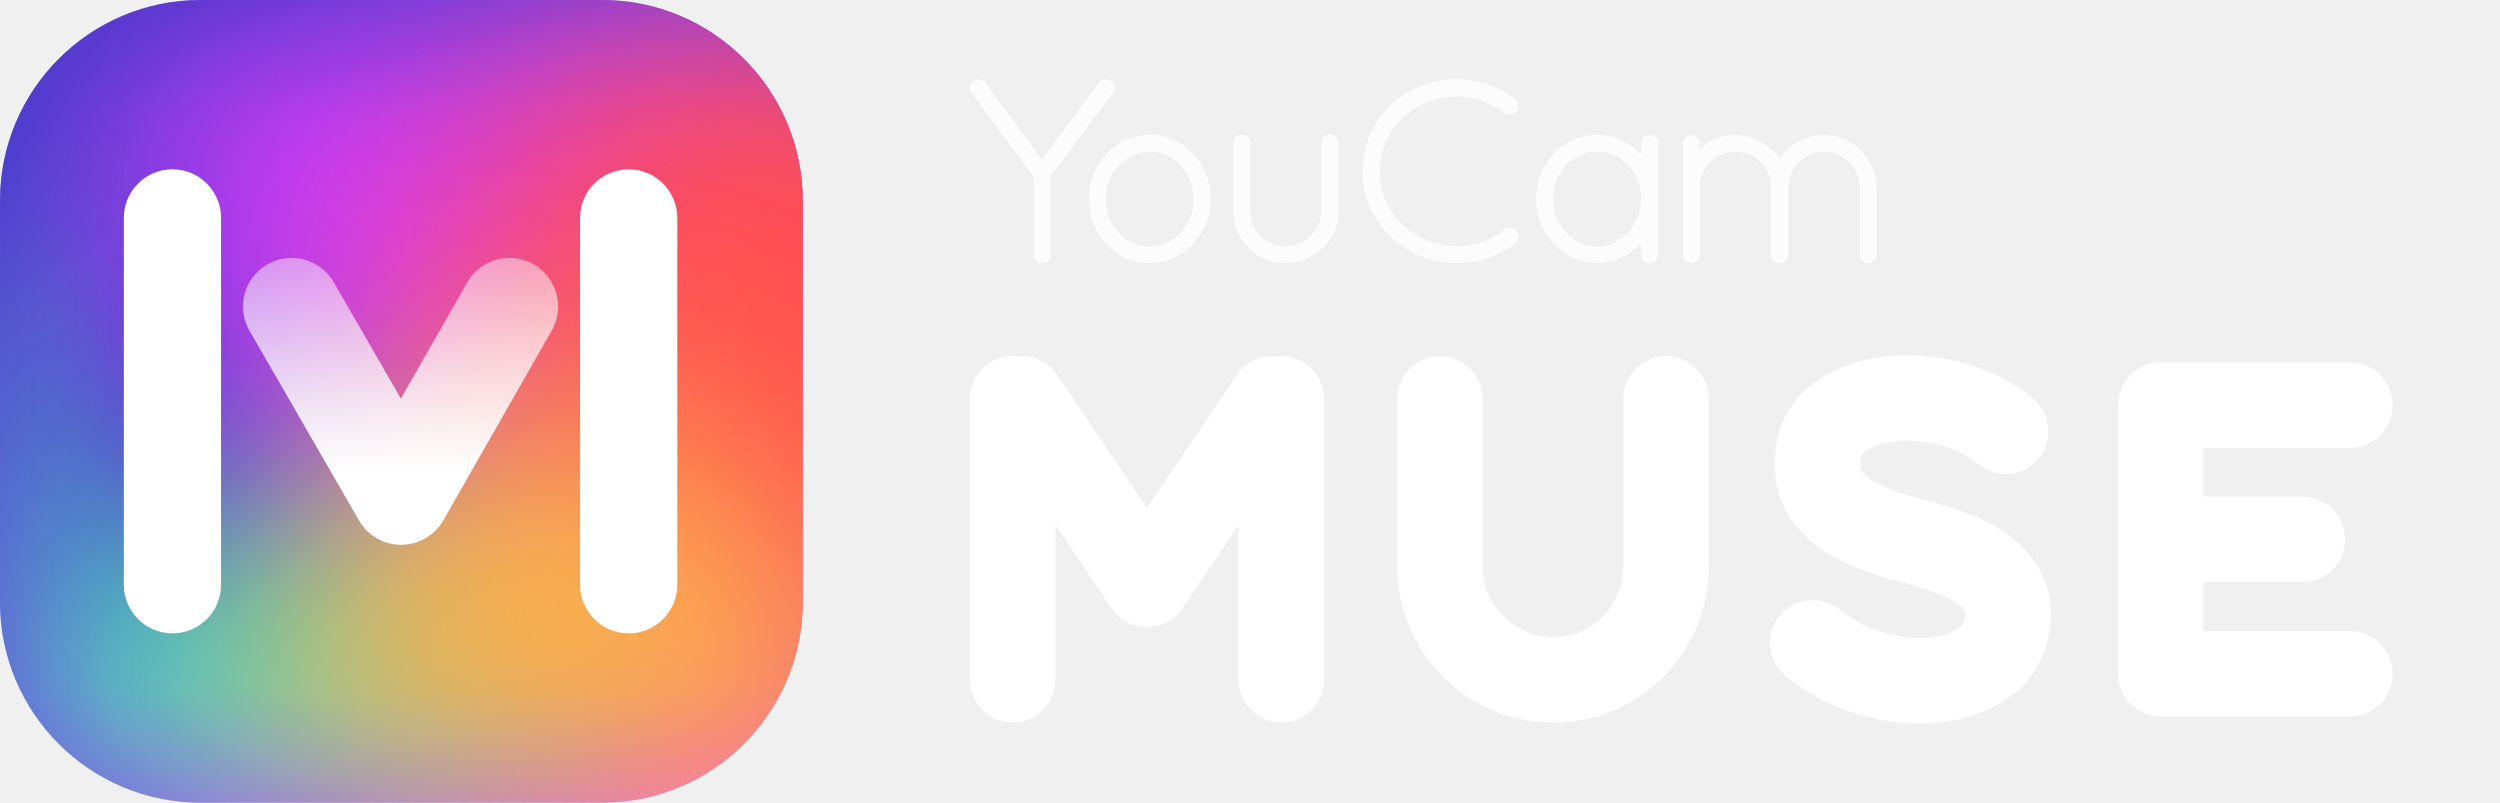
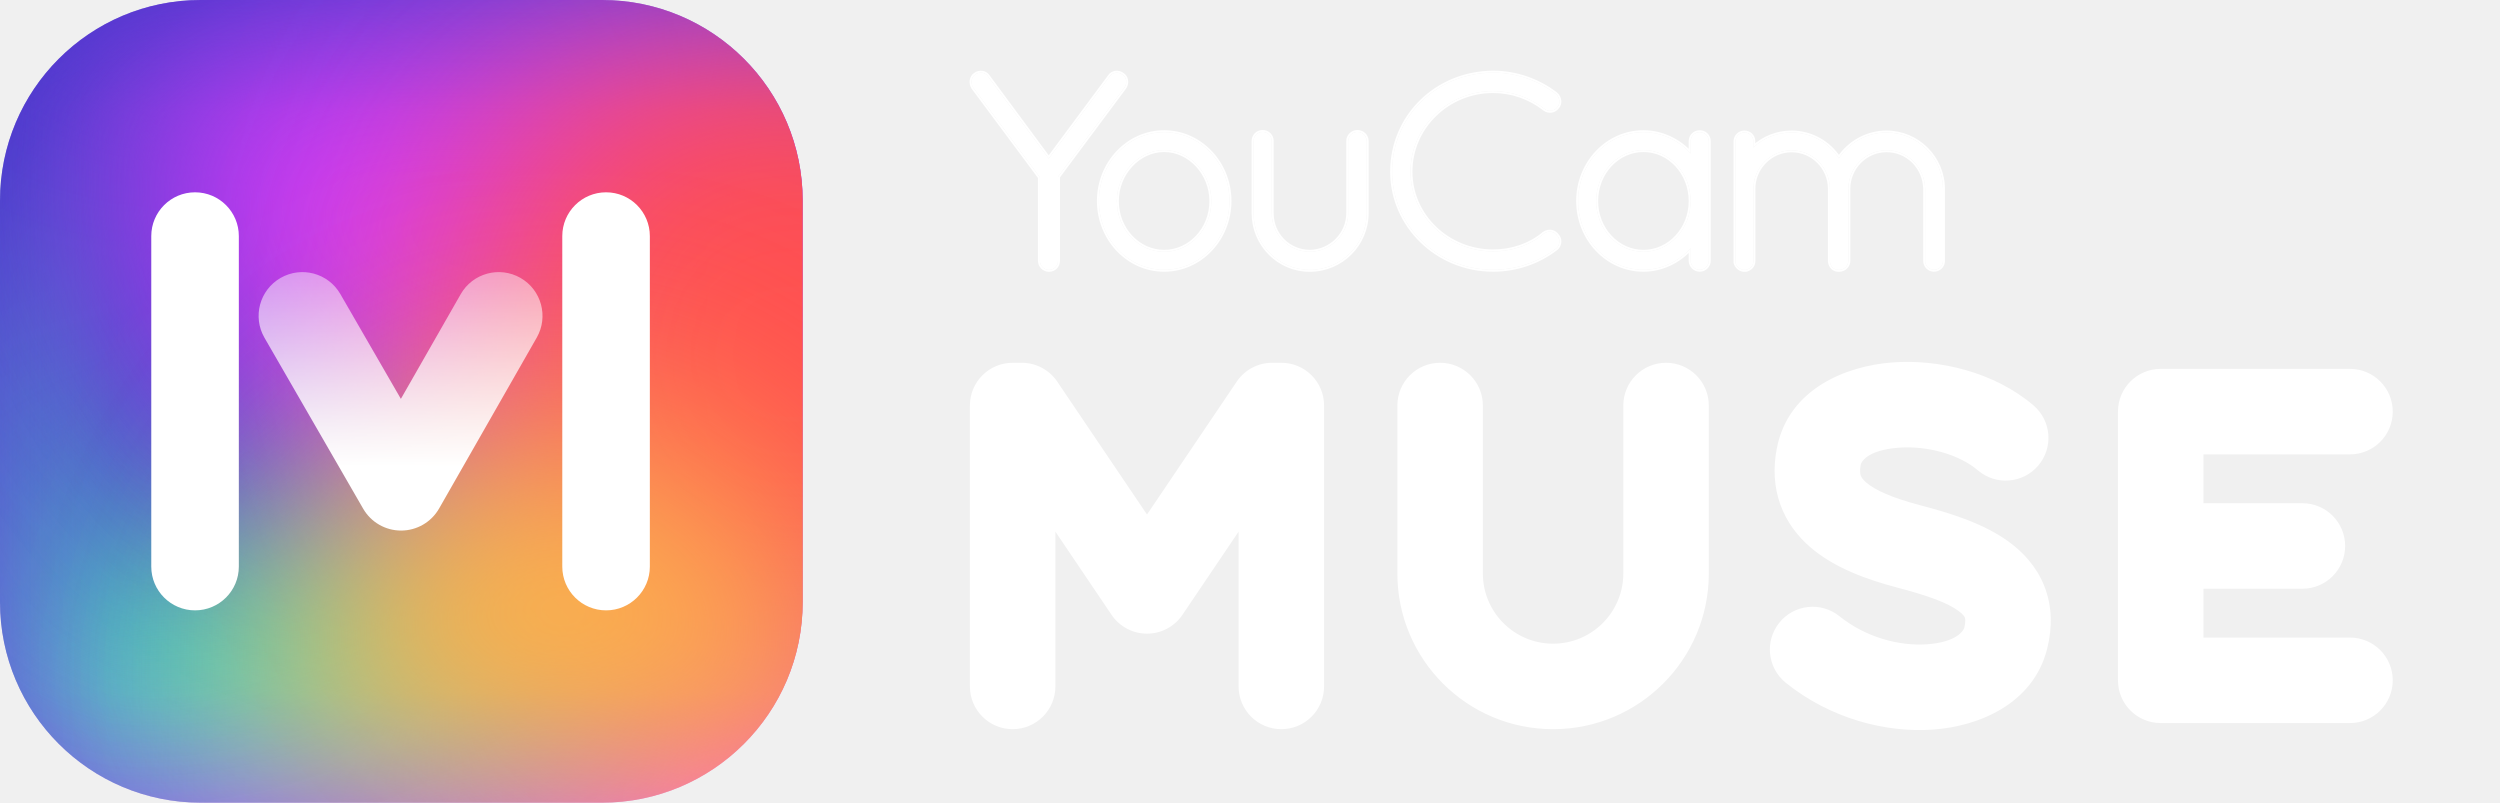
<svg xmlns="http://www.w3.org/2000/svg" width="299" height="96" viewBox="0 0 299 96" fill="none">
  <g clip-path="url(#clip0_3278_70244)">
    <rect width="96" height="96" rx="24" fill="url(#paint0_radial_3278_70244)" />
    <g filter="url(#filter0_f_3278_70244)">
      <circle cx="28.5" cy="71.25" r="42" fill="#3AF9B9" />
    </g>
    <g filter="url(#filter1_f_3278_70244)">
      <circle cx="13.125" cy="26.812" r="42" fill="#4338CA" />
    </g>
    <g filter="url(#filter2_f_3278_70244)">
      <circle cx="58.312" cy="17.438" r="42" fill="#D63AF9" />
    </g>
    <g filter="url(#filter3_f_3278_70244)">
      <circle cx="95.25" cy="42.375" r="42" fill="#FF4E50" />
    </g>
    <g filter="url(#filter4_f_3278_70244)">
      <ellipse cx="67.312" cy="90.75" rx="35.438" ry="42" fill="#FFB347" />
    </g>
-     <path d="M26.438 69.938C26.438 73.148 23.835 75.75 20.625 75.75C17.415 75.75 14.812 73.148 14.812 69.938L14.812 26.062C14.812 22.852 17.415 20.25 20.625 20.25C23.835 20.25 26.438 22.852 26.438 26.062L26.438 69.938Z" fill="white" />
-     <path d="M63.822 31.61C66.609 33.203 67.578 36.753 65.985 39.54L53.022 62.228C51.99 64.035 50.07 65.152 47.989 65.157C45.907 65.162 43.983 64.053 42.942 62.251L29.842 39.563C28.237 36.783 29.189 33.228 31.97 31.623C34.75 30.018 38.305 30.97 39.91 33.75L47.949 47.674L55.892 33.773C57.484 30.986 61.035 30.017 63.822 31.61Z" fill="url(#paint1_linear_3278_70244)" />
-     <path d="M81.002 69.938C81.002 73.148 78.4 75.75 75.189 75.75C71.979 75.75 69.377 73.148 69.377 69.938L69.377 26.062C69.377 22.852 71.979 20.25 75.189 20.25C78.4 20.25 81.002 22.852 81.002 26.062L81.002 69.938Z" fill="white" />
+     <path d="M28.565 67.763C28.565 70.656 26.221 73 23.329 73C20.437 73 18.092 70.656 18.092 67.763L18.092 28.236C18.092 25.345 20.437 23 23.329 23C26.221 23 28.565 25.345 28.565 28.236L28.565 67.763Z" fill="white" />
+     <path d="M62.245 33.234C64.756 34.669 65.629 37.868 64.194 40.379L52.516 60.818C51.585 62.446 49.855 63.452 47.981 63.456C46.106 63.461 44.371 62.462 43.434 60.839L31.633 40.399C30.186 37.895 31.044 34.692 33.549 33.246C36.054 31.8 39.256 32.658 40.702 35.163L47.945 47.706L55.101 35.183C56.535 32.672 59.734 31.799 62.245 33.234Z" fill="url(#paint1_linear_3278_70244)" />
+     <path d="M77.722 67.763C77.722 70.656 75.378 73 72.486 73C69.594 73 67.249 70.656 67.249 67.763L67.249 28.236C67.249 25.345 69.594 23 72.486 23C75.378 23 77.722 25.345 77.722 28.236L77.722 67.763Z" fill="white" />
  </g>
-   <path opacity="0.8" d="M117.194 9.49C117.46 9.526 117.691 9.677 117.833 9.898L124.615 19.068L131.432 9.881C131.557 9.686 131.788 9.535 132.055 9.49C132.339 9.446 132.623 9.526 132.853 9.703C133.066 9.845 133.208 10.058 133.253 10.315C133.306 10.599 133.235 10.892 133.075 11.123L125.654 21.093V30.476C125.654 31.044 125.21 31.487 124.641 31.487C124.091 31.487 123.63 31.026 123.63 30.476V21.154L116.182 11.132C115.871 10.644 115.969 9.996 116.395 9.703C116.608 9.526 116.91 9.446 117.194 9.49ZM159.058 16.095C159.644 16.095 160.097 16.529 160.106 17.106V25.167C160.106 28.647 157.256 31.487 153.75 31.487C150.288 31.487 147.483 28.656 147.483 25.167V17.106C147.483 16.538 147.927 16.095 148.495 16.095C149.063 16.095 149.507 16.538 149.507 17.106V25.167C149.507 27.555 151.371 29.446 153.75 29.473C156.111 29.446 158.047 27.511 158.047 25.167V17.106C158.047 16.503 158.57 16.095 159.058 16.095ZM218.128 16.156C221.599 16.157 224.421 18.98 224.439 22.441V30.502C224.439 31.035 223.986 31.479 223.427 31.479C222.903 31.478 222.451 31.034 222.451 30.502V22.441C222.389 20.027 220.498 18.136 218.145 18.136C215.793 18.136 213.875 20.071 213.875 22.441V30.591C213.875 30.644 213.866 30.698 213.849 30.733L213.831 30.804C213.733 31.097 213.502 31.257 213.343 31.355C213.165 31.443 213.005 31.487 212.837 31.487H212.685C212.615 31.487 212.552 31.47 212.508 31.443C212.437 31.426 212.375 31.39 212.34 31.363C212.242 31.328 212.18 31.266 212.144 31.23L212.073 31.159H211.904L211.887 30.91L211.843 30.866V30.804L211.815 30.777V22.45C211.815 20.071 209.898 18.145 207.546 18.145C205.193 18.145 203.276 20.08 203.276 22.45V30.511C203.276 30.848 203.107 31.15 202.823 31.318C202.77 31.354 202.69 31.417 202.584 31.443C202.495 31.488 202.406 31.487 202.352 31.487H202.175C201.776 31.443 201.43 31.141 201.297 30.751L201.278 30.662V17.133C201.278 16.609 201.722 16.156 202.255 16.156C202.832 16.156 203.267 16.574 203.267 17.133V17.834C204.413 16.76 205.93 16.156 207.537 16.156C209.676 16.156 211.656 17.249 212.819 19.033C214.009 17.249 215.997 16.156 218.128 16.156ZM137.505 16.121C141.517 16.121 144.793 19.565 144.793 23.8C144.793 28.034 141.526 31.479 137.505 31.479C133.483 31.479 130.217 28.034 130.217 23.8C130.217 19.565 133.483 16.121 137.505 16.121ZM174.221 9.472C176.733 9.472 179.219 10.324 181.217 11.859C181.456 12.055 181.598 12.348 181.616 12.649C181.634 12.907 181.544 13.147 181.385 13.324C181.225 13.537 181.003 13.679 180.737 13.724C180.462 13.768 180.178 13.697 179.956 13.52C178.287 12.223 176.298 11.531 174.221 11.531C169.134 11.531 164.998 15.571 164.998 20.533C164.998 25.442 169.134 29.427 174.221 29.428C176.369 29.428 178.384 28.718 179.893 27.439C180.177 27.244 180.497 27.182 180.781 27.253C181.021 27.315 181.225 27.457 181.358 27.661C181.536 27.839 181.634 28.087 181.616 28.362C181.607 28.664 181.456 28.957 181.217 29.126C179.246 30.644 176.759 31.479 174.221 31.479C168.007 31.478 162.947 26.569 162.947 20.533C162.947 14.364 167.9 9.507 174.221 9.472ZM197.284 16.121C197.852 16.121 198.296 16.565 198.296 17.124V30.467C198.296 31.017 197.834 31.478 197.284 31.479C196.734 31.479 196.271 31.017 196.271 30.467V29.073C194.895 30.591 192.978 31.479 190.999 31.479C186.978 31.479 183.711 28.034 183.711 23.8C183.711 19.565 186.978 16.121 190.999 16.121C192.987 16.121 194.904 17 196.271 18.5V17.133C196.271 16.565 196.716 16.121 197.284 16.121ZM137.496 18.118C134.638 18.118 132.223 20.719 132.223 23.809C132.223 26.933 134.593 29.473 137.496 29.473C140.408 29.473 142.768 26.933 142.768 23.809C142.768 20.719 140.354 18.109 137.496 18.118ZM190.999 18.118C188.087 18.118 185.726 20.666 185.725 23.809C185.725 26.933 188.096 29.473 190.999 29.473C193.911 29.473 196.271 26.933 196.271 23.809C196.271 20.666 193.911 18.109 190.999 18.118Z" fill="white" />
-   <path d="M226.259 42.566C231.865 42.13 238.511 43.699 243.197 47.691C245.346 49.522 245.605 52.747 243.774 54.897C241.944 57.046 238.717 57.306 236.567 55.475C234.336 53.574 230.53 52.49 227.052 52.76C223.235 53.057 222.597 54.518 222.545 54.788C222.396 55.558 222.491 55.934 222.55 56.096C222.612 56.267 222.759 56.545 223.206 56.929C224.255 57.829 226.271 58.744 229.518 59.601C232.793 60.465 237.062 61.685 240.238 63.998C241.93 65.231 243.553 66.936 244.488 69.281C245.44 71.665 245.488 74.227 244.841 76.801C243.171 83.444 236.605 86.081 231.228 86.469C225.51 86.882 218.874 85.141 213.581 80.874C211.383 79.101 211.038 75.883 212.81 73.685C214.582 71.487 217.8 71.142 219.998 72.913C223.167 75.468 227.212 76.507 230.491 76.27C234.11 76.008 234.859 74.565 234.924 74.309C235.143 73.435 235.01 73.118 234.991 73.07C234.956 72.982 234.817 72.699 234.22 72.264C232.816 71.242 230.383 70.405 226.909 69.488C223.362 68.552 219.441 67.17 216.549 64.69C215.026 63.383 213.701 61.699 212.932 59.565C212.159 57.421 212.062 55.148 212.505 52.852C213.908 45.579 220.991 42.975 226.259 42.566ZM122.208 42.601C123.907 42.601 125.495 43.445 126.445 44.853L137.181 60.75L147.915 44.853C148.866 43.445 150.454 42.601 152.152 42.601H153.248C156.072 42.601 158.36 44.89 158.36 47.713V81.31C158.36 84.133 156.072 86.422 153.248 86.422C150.425 86.422 148.136 84.133 148.136 81.31V62.798L141.418 72.749C140.467 74.156 138.879 74.999 137.181 74.999C135.482 74.999 133.894 74.156 132.943 72.749L126.225 62.798V81.31C126.225 84.133 123.936 86.422 121.112 86.422C118.289 86.422 116 84.133 116 81.31V47.713C116 44.89 118.289 42.601 121.112 42.601H122.208ZM199.261 42.601C202.084 42.601 204.373 44.89 204.373 47.713V67.798C204.373 78.084 196.035 86.422 185.749 86.422C175.463 86.422 167.125 78.084 167.125 67.798V47.713C167.125 44.89 169.414 42.601 172.237 42.601C175.061 42.601 177.351 44.89 177.351 47.713V67.798C177.351 72.437 181.11 76.198 185.749 76.198C190.388 76.198 194.148 72.437 194.148 67.798V47.713C194.148 44.89 196.437 42.601 199.261 42.601ZM281.061 43.331C283.884 43.331 286.173 45.62 286.173 48.444C286.173 51.267 283.884 53.556 281.061 53.556H263.532V59.399H275.368C278.191 59.399 280.48 61.688 280.48 64.511C280.48 67.335 278.192 69.624 275.368 69.624H263.532V75.467H281.061C283.884 75.467 286.173 77.756 286.173 80.579C286.173 83.403 283.884 85.692 281.061 85.692H258.42C255.596 85.692 253.308 83.403 253.308 80.579V48.444C253.308 45.62 255.596 43.331 258.42 43.331H281.061Z" fill="white" />
+   <mask id="path-10-outside-1_3278_70244" maskUnits="userSpaceOnUse" x="115.197" y="7.686" width="118" height="25" fill="black">
+     <rect fill="white" x="115.197" y="7.686" width="118" height="25" />
+     <path d="M133.398 8.705C133.702 8.658 134.006 8.744 134.254 8.934C134.482 9.086 134.635 9.314 134.682 9.59C134.739 9.894 134.663 10.208 134.492 10.455L126.54 21.137V31.19C126.54 31.798 126.065 32.275 125.456 32.275C124.866 32.274 124.372 31.779 124.372 31.19V21.203L116.391 10.465C116.059 9.942 116.164 9.248 116.62 8.934C116.848 8.743 117.172 8.658 117.476 8.705C117.762 8.743 118.009 8.905 118.161 9.143L125.428 18.968L132.732 9.124C132.865 8.915 133.113 8.753 133.398 8.705ZM162.332 15.781C162.959 15.782 163.444 16.248 163.454 16.866V25.502C163.454 29.23 160.4 32.275 156.643 32.275C152.934 32.274 149.928 29.24 149.928 25.502V16.866C149.928 16.258 150.404 15.782 151.012 15.781C151.621 15.781 152.097 16.258 152.097 16.866V25.502C152.097 28.061 154.094 30.087 156.643 30.115C159.173 30.087 161.247 28.013 161.247 25.502V16.866C161.247 16.22 161.809 15.781 162.332 15.781ZM225.619 15.848C229.338 15.848 232.363 18.873 232.382 22.582V31.219C232.381 31.789 231.897 32.265 231.298 32.265C230.737 32.265 230.251 31.789 230.251 31.219V22.582C230.184 19.995 228.159 17.969 225.638 17.969C223.118 17.969 221.063 20.043 221.063 22.582V31.235C221.063 31.589 220.75 32.275 219.918 32.275C219.086 32.275 218.863 31.555 218.856 31.235V22.592C218.856 20.043 216.802 17.979 214.282 17.979C211.762 17.979 209.707 20.052 209.707 22.592V31.228C209.707 31.589 209.526 31.913 209.221 32.094C209.164 32.132 209.079 32.198 208.965 32.227C208.87 32.274 208.775 32.275 208.718 32.275H208.527C208.099 32.227 207.728 31.903 207.586 31.485L207.567 31.39V16.895C207.567 16.334 208.042 15.848 208.613 15.848C209.231 15.848 209.697 16.296 209.697 16.895V17.646C210.924 16.495 212.551 15.848 214.272 15.848C216.564 15.848 218.685 17.018 219.931 18.93C221.206 17.018 223.336 15.848 225.619 15.848ZM139.238 15.81C143.537 15.81 147.047 19.501 147.047 24.037C147.047 28.574 143.546 32.264 139.238 32.265C134.929 32.265 131.428 28.574 131.428 24.037C131.429 19.5 134.93 15.81 139.238 15.81ZM203.287 15.81C203.895 15.81 204.371 16.286 204.371 16.885V31.181C204.371 31.77 203.876 32.265 203.287 32.265C202.697 32.265 202.202 31.77 202.202 31.181V29.687C200.728 31.313 198.674 32.265 196.553 32.265C192.244 32.265 188.744 28.574 188.744 24.037C188.744 19.5 192.244 15.81 196.553 15.81C198.683 15.81 200.737 16.752 202.202 18.36V16.895C202.202 16.286 202.678 15.81 203.287 15.81ZM178.576 8.686C181.268 8.686 183.931 9.599 186.071 11.244C186.328 11.454 186.481 11.768 186.5 12.091C186.519 12.367 186.423 12.623 186.252 12.814C186.081 13.042 185.843 13.194 185.557 13.241C185.263 13.289 184.958 13.213 184.72 13.023C182.932 11.634 180.801 10.893 178.576 10.893C173.126 10.893 168.694 15.22 168.694 20.536C168.694 25.796 173.126 30.066 178.576 30.067C180.878 30.067 183.037 29.306 184.654 27.937C184.958 27.727 185.301 27.66 185.605 27.736C185.862 27.803 186.081 27.955 186.223 28.174C186.414 28.364 186.519 28.631 186.5 28.926C186.49 29.249 186.328 29.563 186.071 29.743C183.96 31.37 181.296 32.264 178.576 32.264C171.918 32.264 166.497 27.004 166.497 20.536C166.497 13.926 171.804 8.724 178.576 8.686ZM139.228 17.95C136.166 17.95 133.578 20.737 133.578 24.047C133.578 27.395 136.118 30.115 139.228 30.115C142.348 30.115 144.878 27.395 144.878 24.047C144.878 20.737 142.291 17.941 139.228 17.95ZM196.553 17.95C193.433 17.95 190.903 20.68 190.903 24.047C190.903 27.395 193.442 30.115 196.553 30.115C199.672 30.115 202.202 27.395 202.202 24.047C202.202 20.68 199.672 17.941 196.553 17.95Z" />
+   </mask>
+   <path d="M133.398 8.705C133.702 8.658 134.006 8.744 134.254 8.934C134.482 9.086 134.635 9.314 134.682 9.59C134.739 9.894 134.663 10.208 134.492 10.455L126.54 21.137V31.19C126.54 31.798 126.065 32.275 125.456 32.275C124.866 32.274 124.372 31.779 124.372 31.19V21.203L116.391 10.465C116.059 9.942 116.164 9.248 116.62 8.934C116.848 8.743 117.172 8.658 117.476 8.705C117.762 8.743 118.009 8.905 118.161 9.143L125.428 18.968L132.732 9.124C132.865 8.915 133.113 8.753 133.398 8.705ZM162.332 15.781C162.959 15.782 163.444 16.248 163.454 16.866V25.502C163.454 29.23 160.4 32.275 156.643 32.275C152.934 32.274 149.928 29.24 149.928 25.502V16.866C149.928 16.258 150.404 15.782 151.012 15.781C151.621 15.781 152.097 16.258 152.097 16.866V25.502C152.097 28.061 154.094 30.087 156.643 30.115C159.173 30.087 161.247 28.013 161.247 25.502V16.866C161.247 16.22 161.809 15.781 162.332 15.781ZM225.619 15.848C229.338 15.848 232.363 18.873 232.382 22.582V31.219C232.381 31.789 231.897 32.265 231.298 32.265C230.737 32.265 230.251 31.789 230.251 31.219V22.582C230.184 19.995 228.159 17.969 225.638 17.969C223.118 17.969 221.063 20.043 221.063 22.582V31.235C221.063 31.589 220.75 32.275 219.918 32.275C219.086 32.275 218.863 31.555 218.856 31.235V22.592C218.856 20.043 216.802 17.979 214.282 17.979C211.762 17.979 209.707 20.052 209.707 22.592V31.228C209.707 31.589 209.526 31.913 209.221 32.094C209.164 32.132 209.079 32.198 208.965 32.227C208.87 32.274 208.775 32.275 208.718 32.275H208.527C208.099 32.227 207.728 31.903 207.586 31.485L207.567 31.39V16.895C207.567 16.334 208.042 15.848 208.613 15.848C209.231 15.848 209.697 16.296 209.697 16.895V17.646C210.924 16.495 212.551 15.848 214.272 15.848C216.564 15.848 218.685 17.018 219.931 18.93C221.206 17.018 223.336 15.848 225.619 15.848ZM139.238 15.81C143.537 15.81 147.047 19.501 147.047 24.037C147.047 28.574 143.546 32.264 139.238 32.265C134.929 32.265 131.428 28.574 131.428 24.037C131.429 19.5 134.93 15.81 139.238 15.81ZM203.287 15.81C203.895 15.81 204.371 16.286 204.371 16.885V31.181C204.371 31.77 203.876 32.265 203.287 32.265C202.697 32.265 202.202 31.77 202.202 31.181V29.687C200.728 31.313 198.674 32.265 196.553 32.265C192.244 32.265 188.744 28.574 188.744 24.037C188.744 19.5 192.244 15.81 196.553 15.81C198.683 15.81 200.737 16.752 202.202 18.36V16.895C202.202 16.286 202.678 15.81 203.287 15.81ZM178.576 8.686C181.268 8.686 183.931 9.599 186.071 11.244C186.328 11.454 186.481 11.768 186.5 12.091C186.519 12.367 186.423 12.623 186.252 12.814C186.081 13.042 185.843 13.194 185.557 13.241C185.263 13.289 184.958 13.213 184.72 13.023C182.932 11.634 180.801 10.893 178.576 10.893C173.126 10.893 168.694 15.22 168.694 20.536C168.694 25.796 173.126 30.066 178.576 30.067C180.878 30.067 183.037 29.306 184.654 27.937C184.958 27.727 185.301 27.66 185.605 27.736C185.862 27.803 186.081 27.955 186.223 28.174C186.414 28.364 186.519 28.631 186.5 28.926C186.49 29.249 186.328 29.563 186.071 29.743C183.96 31.37 181.296 32.264 178.576 32.264C171.918 32.264 166.497 27.004 166.497 20.536C166.497 13.926 171.804 8.724 178.576 8.686ZM139.228 17.95C136.166 17.95 133.578 20.737 133.578 24.047C133.578 27.395 136.118 30.115 139.228 30.115C142.348 30.115 144.878 27.395 144.878 24.047C144.878 20.737 142.291 17.941 139.228 17.95ZM196.553 17.95C193.433 17.95 190.903 20.68 190.903 24.047C190.903 27.395 193.442 30.115 196.553 30.115C199.672 30.115 202.202 27.395 202.202 24.047C202.202 20.68 199.672 17.941 196.553 17.95Z" fill="white" />
+   <path d="M133.398 8.705L133.362 8.472L133.359 8.473L133.398 8.705ZM134.254 8.934L134.11 9.121L134.116 9.126L134.123 9.13L134.254 8.934ZM134.682 9.59L134.45 9.63L134.451 9.633L134.682 9.59ZM134.492 10.455L134.681 10.596L134.686 10.589L134.492 10.455ZM126.54 21.137L126.351 20.996L126.304 21.059V21.137H126.54ZM125.456 32.275L125.456 32.51H125.456V32.275ZM124.372 21.203H124.608V21.125L124.561 21.062L124.372 21.203ZM116.391 10.465L116.192 10.592L116.197 10.599L116.202 10.606L116.391 10.465ZM116.62 8.934L116.754 9.128L116.763 9.122L116.771 9.115L116.62 8.934ZM117.476 8.705L117.44 8.938L117.445 8.939L117.476 8.705ZM118.161 9.143L117.962 9.27L117.967 9.277L117.971 9.283L118.161 9.143ZM125.428 18.968L125.238 19.108L125.427 19.364L125.617 19.108L125.428 18.968ZM132.732 9.124L132.922 9.265L132.927 9.258L132.931 9.251L132.732 9.124ZM162.332 15.781L162.332 15.546H162.332V15.781ZM163.454 16.866H163.69L163.69 16.863L163.454 16.866ZM156.643 32.275L156.643 32.51H156.643V32.275ZM151.012 15.781V15.546H151.012L151.012 15.781ZM156.643 30.115L156.641 30.351L156.646 30.351L156.643 30.115ZM225.619 15.848V15.612V15.612V15.848ZM232.382 22.582H232.617L232.617 22.581L232.382 22.582ZM232.382 31.219L232.617 31.219V31.219H232.382ZM231.298 32.265V32.501H231.298L231.298 32.265ZM230.251 31.219H230.015V31.219L230.251 31.219ZM230.251 22.582H230.487L230.487 22.576L230.251 22.582ZM225.638 17.969L225.638 17.733H225.638V17.969ZM221.063 22.582L220.827 22.582V22.582H221.063ZM221.063 31.235L221.299 31.235V31.235H221.063ZM219.918 32.275L219.918 32.51H219.918V32.275ZM218.856 31.235H218.62L218.62 31.24L218.856 31.235ZM214.282 17.979L214.282 17.743H214.282V17.979ZM209.221 32.094L209.101 31.891L209.091 31.898L209.221 32.094ZM208.965 32.227L208.907 31.998L208.882 32.004L208.859 32.016L208.965 32.227ZM208.527 32.275L208.501 32.509L208.514 32.51H208.527V32.275ZM207.586 31.485L207.354 31.53L207.357 31.546L207.362 31.561L207.586 31.485ZM207.567 31.39H207.331V31.413L207.336 31.435L207.567 31.39ZM208.613 15.848L208.613 15.612H208.613V15.848ZM209.697 17.646H209.461V18.19L209.858 17.818L209.697 17.646ZM214.272 15.848L214.272 15.612H214.272V15.848ZM219.931 18.93L219.734 19.059L219.929 19.358L220.128 19.061L219.931 18.93ZM139.238 15.81L139.238 15.574H139.238V15.81ZM147.047 24.037H147.283V24.037L147.047 24.037ZM139.238 32.265V32.501H139.238L139.238 32.265ZM131.428 24.037L131.193 24.037V24.037H131.428ZM203.287 15.81L203.287 15.574H203.287V15.81ZM204.371 16.885H204.607V16.885L204.371 16.885ZM204.371 31.181L204.607 31.181V31.181H204.371ZM203.287 32.265V32.501H203.287L203.287 32.265ZM202.202 31.181H201.966V31.181L202.202 31.181ZM202.202 29.687H202.438V29.075L202.027 29.528L202.202 29.687ZM196.552 32.265V32.501V32.501V32.265ZM188.744 24.037L188.508 24.037V24.037H188.744ZM196.552 15.81V15.574V15.574V15.81ZM202.202 18.36L202.028 18.518L202.438 18.969V18.36H202.202ZM178.576 8.686V8.45L178.575 8.45L178.576 8.686ZM186.071 11.244L186.22 11.061L186.215 11.057L186.071 11.244ZM186.5 12.091L186.264 12.105L186.264 12.107L186.5 12.091ZM186.252 12.814L186.076 12.656L186.069 12.664L186.063 12.672L186.252 12.814ZM185.557 13.241L185.595 13.474L185.596 13.474L185.557 13.241ZM184.72 13.023L184.868 12.838L184.865 12.836L184.72 13.023ZM178.576 10.893V10.657H178.576L178.576 10.893ZM168.694 20.536L168.458 20.536V20.536H168.694ZM178.576 30.067L178.576 30.302H178.576V30.067ZM184.654 27.937L184.52 27.742L184.511 27.749L184.502 27.757L184.654 27.937ZM185.605 27.736L185.664 27.508L185.662 27.508L185.605 27.736ZM186.223 28.174L186.026 28.303L186.039 28.323L186.057 28.341L186.223 28.174ZM186.5 28.926L186.264 28.911L186.264 28.919L186.5 28.926ZM186.071 29.743L185.935 29.55L185.927 29.556L186.071 29.743ZM178.576 32.264L178.576 32.5H178.576V32.264ZM166.497 20.536L166.261 20.536V20.536H166.497ZM139.228 17.95V18.186L139.229 18.186L139.228 17.95ZM133.578 24.047H133.342V24.047L133.578 24.047ZM139.228 30.115V30.351H139.228L139.228 30.115ZM144.878 24.047L145.114 24.047V24.047H144.878ZM196.552 17.95L196.553 18.186L196.553 18.186L196.552 17.95ZM190.903 24.047H190.667V24.047L190.903 24.047ZM196.552 30.115V30.351V30.351V30.115ZM202.202 24.047L202.438 24.047V24.047H202.202ZM133.398 8.705L133.435 8.938C133.67 8.902 133.91 8.967 134.11 9.121L134.254 8.934L134.397 8.747C134.103 8.52 133.735 8.414 133.362 8.472L133.398 8.705ZM134.254 8.934L134.123 9.13C134.299 9.247 134.414 9.42 134.45 9.63L134.682 9.59L134.915 9.55C134.856 9.209 134.665 8.925 134.385 8.737L134.254 8.934ZM134.682 9.59L134.451 9.633C134.495 9.872 134.436 10.122 134.298 10.321L134.492 10.455L134.686 10.589C134.89 10.294 134.984 9.917 134.914 9.547L134.682 9.59ZM134.492 10.455L134.303 10.314L126.351 20.996L126.54 21.137L126.729 21.278L134.681 10.596L134.492 10.455ZM126.54 21.137H126.304V31.19H126.54H126.776V21.137H126.54ZM126.54 31.19H126.304C126.304 31.668 125.934 32.039 125.456 32.039V32.275V32.51C126.195 32.51 126.776 31.928 126.776 31.19H126.54ZM125.456 32.275L125.456 32.039C124.997 32.039 124.608 31.649 124.608 31.19H124.372H124.136C124.136 31.909 124.736 32.51 125.456 32.51L125.456 32.275ZM124.372 31.19H124.608V21.203H124.372H124.136V31.19H124.372ZM124.372 21.203L124.561 21.062L116.581 10.324L116.391 10.465L116.202 10.606L124.183 21.344L124.372 21.203ZM116.391 10.465L116.59 10.338C116.313 9.903 116.42 9.357 116.754 9.128L116.62 8.934L116.486 8.739C115.907 9.138 115.804 9.981 116.192 10.592L116.391 10.465ZM116.62 8.934L116.771 9.115C116.945 8.97 117.199 8.901 117.44 8.938L117.476 8.705L117.513 8.472C117.145 8.415 116.752 8.517 116.469 8.752L116.62 8.934ZM117.476 8.705L117.445 8.939C117.66 8.968 117.847 9.089 117.962 9.27L118.161 9.143L118.36 9.016C118.171 8.721 117.863 8.519 117.508 8.471L117.476 8.705ZM118.161 9.143L117.971 9.283L125.238 19.108L125.428 18.968L125.617 18.828L118.351 9.002L118.161 9.143ZM125.428 18.968L125.617 19.108L132.922 9.265L132.732 9.124L132.543 8.984L125.238 18.827L125.428 18.968ZM132.732 9.124L132.931 9.251C133.025 9.103 133.211 8.975 133.437 8.938L133.398 8.705L133.359 8.473C133.014 8.53 132.706 8.727 132.533 8.998L132.732 9.124ZM162.332 15.781L162.332 16.017C162.835 16.017 163.211 16.385 163.218 16.87L163.454 16.866L163.69 16.863C163.678 16.111 163.084 15.546 162.332 15.546L162.332 15.781ZM163.454 16.866H163.218V25.502H163.454H163.69V16.866H163.454ZM163.454 25.502H163.218C163.218 29.099 160.271 32.039 156.643 32.039V32.275V32.51C160.529 32.51 163.69 29.362 163.69 25.502H163.454ZM156.643 32.275L156.643 32.039C153.066 32.038 150.164 29.112 150.164 25.502H149.928H149.693C149.693 29.368 152.802 32.51 156.643 32.51L156.643 32.275ZM149.928 25.502H150.164V16.866H149.928H149.693V25.502H149.928ZM149.928 16.866H150.164C150.164 16.388 150.534 16.017 151.013 16.017L151.012 15.781L151.012 15.546C150.273 15.546 149.693 16.128 149.693 16.866H149.928ZM151.012 15.781V16.017C151.491 16.017 151.862 16.388 151.862 16.866H152.097H152.333C152.333 16.127 151.751 15.546 151.012 15.546V15.781ZM152.097 16.866H151.862V25.502H152.097H152.333V16.866H152.097ZM152.097 25.502H151.862C151.862 28.189 153.962 30.321 156.641 30.351L156.643 30.115L156.646 29.88C154.227 29.852 152.333 27.932 152.333 25.502H152.097ZM156.643 30.115L156.646 30.351C159.303 30.321 161.483 28.144 161.483 25.502H161.247H161.011C161.011 27.882 159.044 29.852 156.641 29.88L156.643 30.115ZM161.247 25.502H161.483V16.866H161.247H161.011V25.502H161.247ZM161.247 16.866H161.483C161.483 16.367 161.921 16.017 162.332 16.017V15.781V15.546C161.696 15.546 161.011 16.072 161.011 16.866H161.247ZM225.619 15.848V16.084C229.208 16.084 232.127 19.003 232.146 22.583L232.382 22.582L232.617 22.581C232.598 18.742 229.468 15.612 225.619 15.612V15.848ZM232.382 22.582H232.146V31.219H232.382H232.617V22.582H232.382ZM232.382 31.219L232.146 31.219C232.146 31.652 231.773 32.029 231.298 32.029L231.298 32.265L231.298 32.501C232.02 32.501 232.617 31.926 232.617 31.219L232.382 31.219ZM231.298 32.265V32.029C230.865 32.029 230.487 31.657 230.487 31.219L230.251 31.219L230.015 31.219C230.015 31.921 230.608 32.501 231.298 32.501V32.265ZM230.251 31.219H230.487V22.582H230.251H230.015V31.219H230.251ZM230.251 22.582L230.487 22.576C230.417 19.867 228.292 17.733 225.638 17.733L225.638 17.969L225.638 18.205C228.025 18.205 229.951 20.123 230.015 22.588L230.251 22.582ZM225.638 17.969V17.733C222.986 17.733 220.827 19.914 220.827 22.582L221.063 22.582L221.299 22.582C221.299 20.171 223.25 18.205 225.638 18.205V17.969ZM221.063 22.582H220.827V31.235H221.063H221.299V22.582H221.063ZM221.063 31.235L220.827 31.234C220.827 31.354 220.77 31.561 220.622 31.735C220.482 31.901 220.261 32.039 219.918 32.039V32.275V32.51C220.407 32.51 220.758 32.306 220.983 32.04C221.2 31.782 221.299 31.469 221.299 31.235L221.063 31.235ZM219.918 32.275L219.918 32.039C219.582 32.039 219.387 31.899 219.268 31.736C219.141 31.561 219.095 31.35 219.092 31.229L218.856 31.235L218.62 31.24C218.625 31.439 218.693 31.748 218.887 32.014C219.089 32.291 219.422 32.51 219.918 32.51L219.918 32.275ZM218.856 31.235H219.092V22.592H218.856H218.62V31.235H218.856ZM218.856 22.592H219.092C219.092 19.914 216.934 17.743 214.282 17.743L214.282 17.979L214.282 18.215C216.67 18.215 218.62 20.172 218.62 22.592H218.856ZM214.282 17.979V17.743C211.629 17.743 209.471 19.924 209.471 22.592H209.707H209.943C209.943 20.181 211.894 18.215 214.282 18.215V17.979ZM209.707 22.592H209.471V31.228H209.707H209.943V22.592H209.707ZM209.707 31.228H209.471C209.471 31.508 209.332 31.754 209.101 31.891L209.221 32.094L209.342 32.297C209.72 32.072 209.943 31.67 209.943 31.228H209.707ZM209.221 32.094L209.091 31.898C209.018 31.946 208.972 31.982 208.907 31.998L208.965 32.227L209.022 32.456C209.185 32.415 209.311 32.318 209.352 32.29L209.221 32.094ZM208.965 32.227L208.859 32.016C208.818 32.036 208.773 32.039 208.718 32.039V32.275V32.51C208.776 32.51 208.921 32.512 209.07 32.438L208.965 32.227ZM208.718 32.275V32.039H208.527V32.275V32.51H208.718V32.275ZM208.527 32.275L208.553 32.04C208.226 32.004 207.925 31.75 207.809 31.408L207.586 31.485L207.362 31.561C207.531 32.056 207.972 32.45 208.501 32.509L208.527 32.275ZM207.586 31.485L207.817 31.439L207.799 31.344L207.567 31.39L207.336 31.435L207.354 31.53L207.586 31.485ZM207.567 31.39H207.803V16.895H207.567H207.331V31.39H207.567ZM207.567 16.895H207.803C207.803 16.462 208.174 16.084 208.613 16.084V15.848V15.612C207.91 15.612 207.331 16.205 207.331 16.895H207.567ZM208.613 15.848L208.613 16.084C209.109 16.084 209.461 16.434 209.461 16.895H209.697H209.933C209.933 16.157 209.353 15.612 208.613 15.612L208.613 15.848ZM209.697 16.895H209.461V17.646H209.697H209.933V16.895H209.697ZM209.697 17.646L209.858 17.818C211.041 16.708 212.61 16.084 214.272 16.084V15.848V15.612C212.491 15.612 210.807 16.281 209.536 17.474L209.697 17.646ZM214.272 15.848V16.084C216.483 16.084 218.531 17.213 219.734 19.059L219.931 18.93L220.129 18.801C218.84 16.823 216.645 15.612 214.272 15.612L214.272 15.848ZM219.931 18.93L220.128 19.061C221.36 17.213 223.418 16.084 225.619 16.084L225.619 15.848V15.612C223.255 15.612 221.052 16.824 219.735 18.799L219.931 18.93ZM139.238 15.81L139.238 16.046C143.395 16.046 146.811 19.619 146.811 24.037L147.047 24.037L147.283 24.037C147.282 19.382 143.678 15.574 139.238 15.574L139.238 15.81ZM147.047 24.037H146.811C146.811 28.456 143.405 32.029 139.238 32.029L139.238 32.265L139.238 32.501C143.688 32.5 147.283 28.692 147.283 24.037H147.047ZM139.238 32.265V32.029C135.071 32.029 131.664 28.456 131.664 24.037H131.428H131.193C131.193 28.693 134.788 32.501 139.238 32.501V32.265ZM131.428 24.037L131.664 24.037C131.664 19.619 135.071 16.046 139.238 16.046V15.81V15.574C134.788 15.574 131.193 19.382 131.193 24.037L131.428 24.037ZM203.287 15.81L203.287 16.046C203.766 16.046 204.135 16.417 204.135 16.885L204.371 16.885L204.607 16.885C204.607 16.154 204.025 15.574 203.287 15.574L203.287 15.81ZM204.371 16.885H204.135V31.181H204.371H204.607V16.885H204.371ZM204.371 31.181L204.135 31.181C204.135 31.64 203.746 32.029 203.287 32.029L203.287 32.265L203.287 32.501C204.007 32.501 204.606 31.901 204.607 31.181L204.371 31.181ZM203.287 32.265V32.029C202.827 32.029 202.438 31.64 202.438 31.181L202.202 31.181L201.966 31.181C201.966 31.901 202.567 32.501 203.287 32.501V32.265ZM202.202 31.181H202.438V29.687H202.202H201.966V31.181H202.202ZM202.202 29.687L202.027 29.528C200.595 31.108 198.603 32.029 196.552 32.029V32.265V32.501C198.744 32.501 200.861 31.518 202.377 29.845L202.202 29.687ZM196.552 32.265L196.553 32.029C192.386 32.029 188.98 28.456 188.98 24.037H188.744H188.508C188.508 28.692 192.102 32.501 196.552 32.501V32.265ZM188.744 24.037L188.98 24.037C188.98 19.619 192.386 16.046 196.553 16.046L196.552 15.81V15.574C192.102 15.574 188.508 19.382 188.508 24.037L188.744 24.037ZM196.552 15.81V16.046C198.613 16.046 200.605 16.957 202.028 18.518L202.202 18.36L202.376 18.201C200.869 16.547 198.753 15.574 196.552 15.574V15.81ZM202.202 18.36H202.438V16.895H202.202H201.966V18.36H202.202ZM202.202 16.895H202.438C202.438 16.416 202.808 16.046 203.287 16.046V15.81V15.574C202.548 15.574 201.966 16.156 201.966 16.895H202.202ZM178.576 8.686V8.922C181.215 8.922 183.828 9.817 185.927 11.431L186.071 11.244L186.215 11.057C184.034 9.38 181.32 8.45 178.576 8.45V8.686ZM186.071 11.244L185.922 11.427C186.125 11.593 186.249 11.845 186.264 12.105L186.5 12.091L186.735 12.077C186.713 11.691 186.53 11.314 186.22 11.061L186.071 11.244ZM186.5 12.091L186.264 12.107C186.279 12.317 186.206 12.512 186.076 12.656L186.252 12.814L186.427 12.971C186.64 12.735 186.759 12.416 186.735 12.075L186.5 12.091ZM186.252 12.814L186.063 12.672C185.926 12.854 185.741 12.972 185.519 13.009L185.557 13.241L185.596 13.474C185.945 13.416 186.235 13.229 186.44 12.955L186.252 12.814ZM185.557 13.241L185.52 13.008C185.289 13.046 185.052 12.986 184.868 12.838L184.72 13.023L184.573 13.207C184.864 13.44 185.236 13.532 185.595 13.474L185.557 13.241ZM184.72 13.023L184.865 12.836C183.037 11.416 180.855 10.657 178.576 10.657V10.893V11.129C180.748 11.129 182.828 11.852 184.576 13.209L184.72 13.023ZM178.576 10.893L178.576 10.657C173.001 10.657 168.458 15.084 168.458 20.536L168.694 20.536L168.93 20.536C168.93 15.355 173.251 11.129 178.576 11.129L178.576 10.893ZM168.694 20.536H168.458C168.458 25.934 173.004 30.302 178.576 30.302L178.576 30.067L178.576 29.831C173.248 29.83 168.93 25.657 168.93 20.536H168.694ZM178.576 30.067V30.302C180.929 30.302 183.144 29.525 184.807 28.117L184.654 27.937L184.502 27.757C182.931 29.087 180.827 29.831 178.576 29.831V30.067ZM184.654 27.937L184.788 28.131C185.044 27.955 185.317 27.908 185.548 27.965L185.605 27.736L185.662 27.508C185.284 27.413 184.873 27.5 184.52 27.742L184.654 27.937ZM185.605 27.736L185.546 27.965C185.749 28.017 185.917 28.136 186.026 28.303L186.223 28.174L186.421 28.045C186.244 27.775 185.975 27.589 185.664 27.508L185.605 27.736ZM186.223 28.174L186.057 28.341C186.198 28.483 186.279 28.683 186.264 28.911L186.5 28.926L186.735 28.941C186.759 28.579 186.629 28.246 186.39 28.007L186.223 28.174ZM186.5 28.926L186.264 28.919C186.256 29.172 186.128 29.415 185.935 29.55L186.071 29.743L186.207 29.936C186.528 29.71 186.724 29.326 186.736 28.933L186.5 28.926ZM186.071 29.743L185.927 29.556C183.858 31.15 181.245 32.028 178.576 32.028V32.264V32.5C181.347 32.5 184.061 31.589 186.215 29.93L186.071 29.743ZM178.576 32.264L178.576 32.028C172.042 32.028 166.733 26.867 166.733 20.536H166.497H166.261C166.261 27.141 171.795 32.499 178.576 32.5L178.576 32.264ZM166.497 20.536L166.733 20.536C166.733 14.062 171.93 8.959 178.577 8.922L178.576 8.686L178.575 8.45C171.679 8.489 166.261 13.791 166.261 20.536L166.497 20.536ZM139.228 17.95V17.714C136.019 17.714 133.342 20.624 133.342 24.047H133.578H133.814C133.814 20.85 136.312 18.186 139.228 18.186V17.95ZM133.578 24.047L133.342 24.047C133.342 27.509 135.972 30.351 139.228 30.351V30.115V29.88C136.264 29.88 133.814 27.281 133.814 24.047L133.578 24.047ZM139.228 30.115L139.228 30.351C142.494 30.351 145.114 27.509 145.114 24.047L144.878 24.047L144.642 24.047C144.642 27.281 142.202 29.879 139.228 29.88L139.228 30.115ZM144.878 24.047H145.114C145.114 20.625 142.438 17.705 139.228 17.714L139.228 17.95L139.229 18.186C142.144 18.177 144.642 20.85 144.642 24.047H144.878ZM196.552 17.95V17.714C193.286 17.715 190.667 20.567 190.667 24.047H190.903H191.139C191.139 20.793 193.58 18.186 196.553 18.186L196.552 17.95ZM190.903 24.047L190.667 24.047C190.667 27.509 193.297 30.351 196.552 30.351V30.115L196.553 29.88C193.588 29.879 191.139 27.281 191.139 24.047L190.903 24.047ZM196.552 30.115V30.351C199.818 30.351 202.438 27.509 202.438 24.047L202.202 24.047L201.966 24.047C201.966 27.281 199.526 29.88 196.552 29.88V30.115ZM202.202 24.047H202.438C202.438 20.568 199.82 17.704 196.552 17.714L196.552 17.95L196.553 18.186C199.525 18.177 201.966 20.792 201.966 24.047H202.202Z" fill="white" mask="url(#path-10-outside-1_3278_70244)" />
+   <path d="M226.259 43.352C231.865 42.917 238.511 44.486 243.197 48.477C245.346 50.308 245.605 53.534 243.774 55.683C241.944 57.833 238.717 58.092 236.567 56.261C234.336 54.361 230.53 53.276 227.052 53.547C223.235 53.843 222.597 55.304 222.545 55.575C222.396 56.345 222.491 56.721 222.55 56.883C222.612 57.054 222.759 57.332 223.206 57.716C224.255 58.616 226.271 59.531 229.518 60.388C232.793 61.252 237.062 62.472 240.238 64.785C241.93 66.017 243.553 67.722 244.488 70.067C245.44 72.452 245.488 75.013 244.841 77.588C243.171 84.23 236.605 86.867 231.228 87.256C225.51 87.669 218.874 85.927 213.581 81.66C211.383 79.888 211.038 76.67 212.81 74.472C214.582 72.274 217.8 71.928 219.998 73.7C223.167 76.254 227.212 77.293 230.491 77.056C234.11 76.795 234.859 75.352 234.924 75.096C235.143 74.222 235.01 73.904 234.991 73.856C234.956 73.768 234.817 73.486 234.22 73.051C232.816 72.028 230.383 71.191 226.909 70.274C223.362 69.338 219.441 67.957 216.549 65.476C215.026 64.17 213.701 62.486 212.932 60.351C212.159 58.208 212.062 55.934 212.505 53.639C213.908 46.365 220.991 43.762 226.259 43.352ZM122.208 43.388C123.907 43.388 125.495 44.232 126.445 45.639L137.181 61.537L147.915 45.639C148.866 44.232 150.454 43.388 152.152 43.388H153.248C156.072 43.388 158.36 45.676 158.36 48.5V82.097C158.36 84.92 156.072 87.209 153.248 87.209C150.425 87.209 148.136 84.92 148.136 82.097V63.585L141.418 73.535C140.467 74.943 138.879 75.786 137.181 75.786C135.482 75.786 133.894 74.942 132.943 73.535L126.225 63.585V82.097C126.225 84.92 123.936 87.209 121.112 87.209C118.289 87.209 116 84.92 116 82.097V48.5C116 45.676 118.289 43.388 121.112 43.388H122.208ZM199.261 43.388C202.084 43.388 204.373 45.676 204.373 48.5V68.585C204.373 78.871 196.035 87.209 185.749 87.209C175.463 87.209 167.125 78.871 167.125 68.585V48.5C167.125 45.676 169.414 43.388 172.237 43.388C175.061 43.388 177.351 45.676 177.351 48.5V68.585C177.351 73.223 181.11 76.984 185.749 76.984C190.388 76.984 194.148 73.224 194.148 68.585V48.5C194.148 45.676 196.437 43.388 199.261 43.388ZM281.061 44.118C283.884 44.118 286.173 46.407 286.173 49.23C286.173 52.054 283.884 54.343 281.061 54.343H263.532V60.185H275.368C278.191 60.186 280.48 62.474 280.48 65.298C280.48 68.121 278.192 70.411 275.368 70.411H263.532V76.254H281.061C283.884 76.254 286.173 78.543 286.173 81.366C286.173 84.19 283.884 86.478 281.061 86.478H258.42C255.596 86.478 253.308 84.19 253.308 81.366V49.23C253.308 46.407 255.596 44.118 258.42 44.118H281.061Z" fill="white" />
  <defs>
    <filter id="filter0_f_3278_70244" x="-41.625" y="1.125" width="140.25" height="140.25" filterUnits="userSpaceOnUse" color-interpolation-filters="sRGB">
      <feFlood flood-opacity="0" result="BackgroundImageFix" />
      <feBlend mode="normal" in="SourceGraphic" in2="BackgroundImageFix" result="shape" />
      <feGaussianBlur stdDeviation="14.062" result="effect1_foregroundBlur_3278_70244" />
    </filter>
    <filter id="filter1_f_3278_70244" x="-57" y="-43.312" width="140.25" height="140.25" filterUnits="userSpaceOnUse" color-interpolation-filters="sRGB">
      <feFlood flood-opacity="0" result="BackgroundImageFix" />
      <feBlend mode="normal" in="SourceGraphic" in2="BackgroundImageFix" result="shape" />
      <feGaussianBlur stdDeviation="14.062" result="effect1_foregroundBlur_3278_70244" />
    </filter>
    <filter id="filter2_f_3278_70244" x="-11.812" y="-52.688" width="140.25" height="140.25" filterUnits="userSpaceOnUse" color-interpolation-filters="sRGB">
      <feFlood flood-opacity="0" result="BackgroundImageFix" />
      <feBlend mode="normal" in="SourceGraphic" in2="BackgroundImageFix" result="shape" />
      <feGaussianBlur stdDeviation="14.062" result="effect1_foregroundBlur_3278_70244" />
    </filter>
    <filter id="filter3_f_3278_70244" x="25.125" y="-27.75" width="140.25" height="140.25" filterUnits="userSpaceOnUse" color-interpolation-filters="sRGB">
      <feFlood flood-opacity="0" result="BackgroundImageFix" />
      <feBlend mode="normal" in="SourceGraphic" in2="BackgroundImageFix" result="shape" />
      <feGaussianBlur stdDeviation="14.062" result="effect1_foregroundBlur_3278_70244" />
    </filter>
    <filter id="filter4_f_3278_70244" x="3.75" y="20.625" width="127.125" height="140.25" filterUnits="userSpaceOnUse" color-interpolation-filters="sRGB">
      <feFlood flood-opacity="0" result="BackgroundImageFix" />
      <feBlend mode="normal" in="SourceGraphic" in2="BackgroundImageFix" result="shape" />
      <feGaussianBlur stdDeviation="14.062" result="effect1_foregroundBlur_3278_70244" />
    </filter>
    <radialGradient id="paint0_radial_3278_70244" cx="0" cy="0" r="1" gradientUnits="userSpaceOnUse" gradientTransform="translate(86 96) rotate(-127.875) scale(114.018)">
      <stop stop-color="#FF6BCE" />
      <stop offset="0.5" stop-color="#A855F7" />
      <stop offset="1" stop-color="#4338CA" />
    </radialGradient>
-     <linearGradient id="paint1_linear_3278_70244" x1="47.813" y1="30.844" x2="47.813" y2="56.719" gradientUnits="userSpaceOnUse">
+     <linearGradient id="paint1_linear_3278_70244" x1="47.823" y1="32.544" x2="47.823" y2="55.855" gradientUnits="userSpaceOnUse">
      <stop stop-color="white" stop-opacity="0.45" />
      <stop offset="1" stop-color="white" />
    </linearGradient>
    <clipPath id="clip0_3278_70244">
      <rect width="96" height="96" rx="24" fill="white" />
    </clipPath>
  </defs>
</svg>
